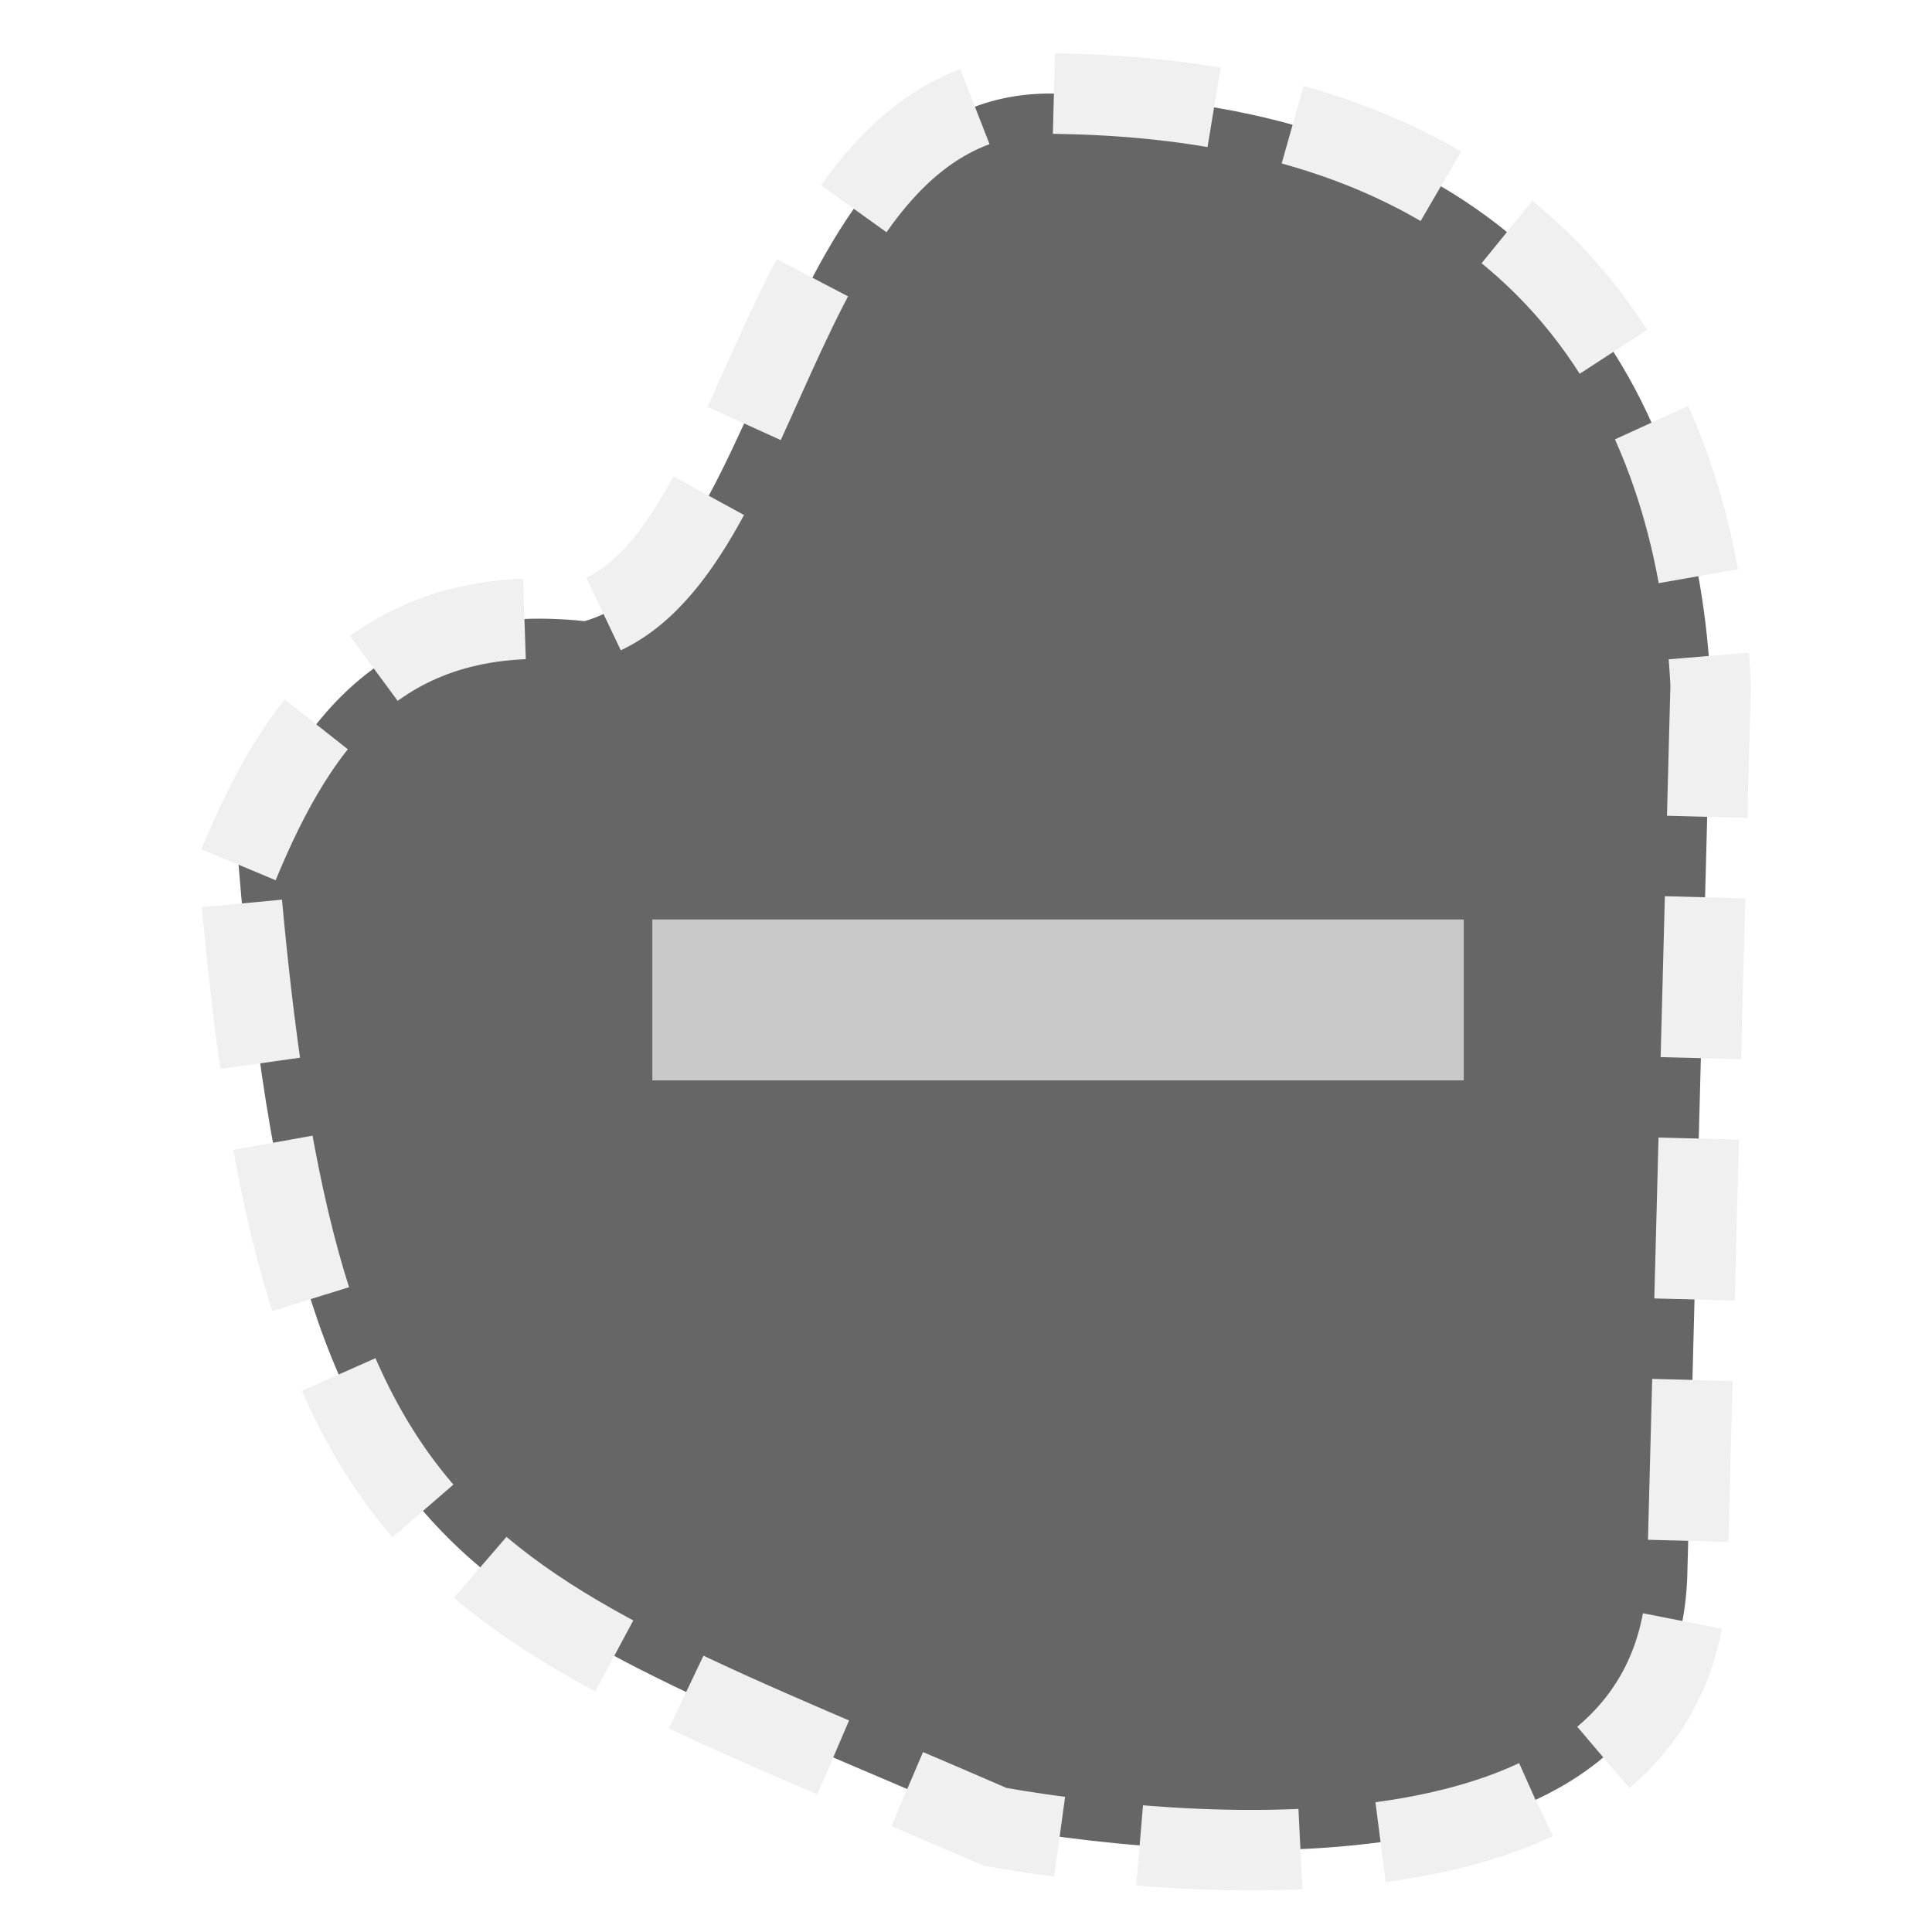
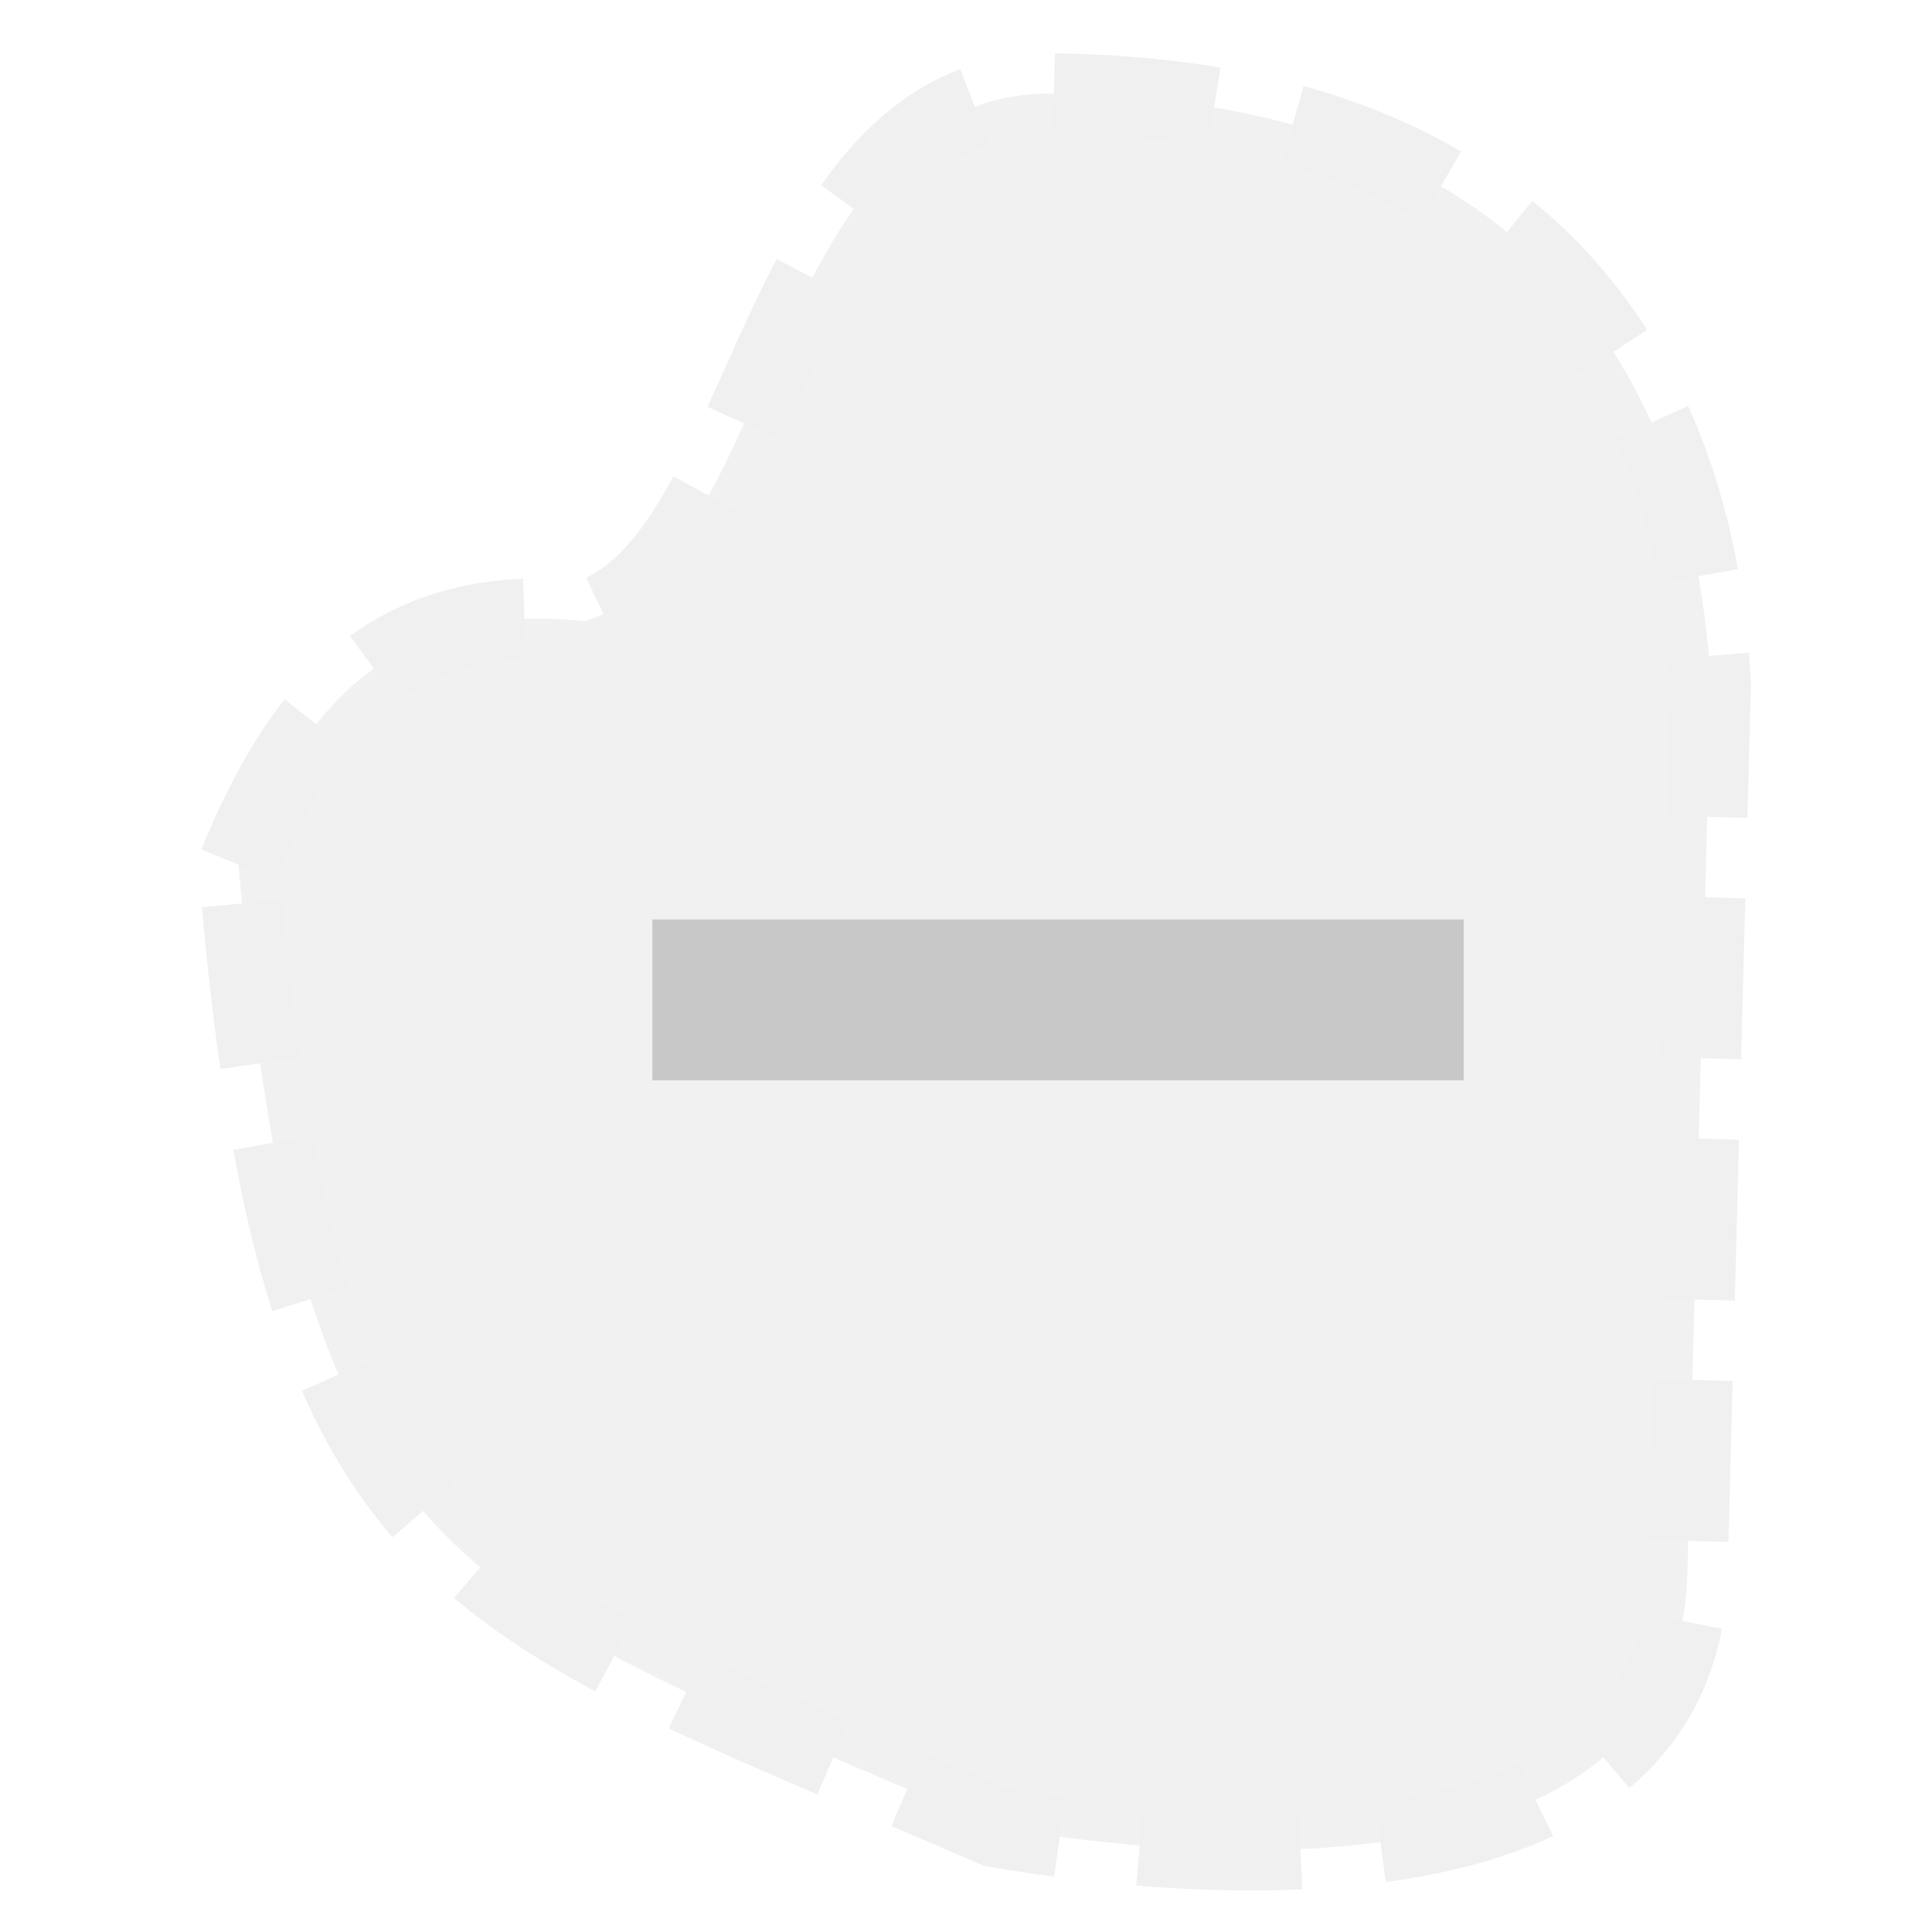
<svg xmlns="http://www.w3.org/2000/svg" width="48" height="48" viewBox="0 0 12.7 12.7" version="1.1" id="svg8">
  <defs id="defs2" />
  <g id="layer1">
-     <path style="fill:#666666;fill-opacity:1;stroke:#f0f0f0;stroke-width:0.529;stroke-linecap:butt;stroke-linejoin:miter;stroke-miterlimit:4;stroke-dasharray:1.058, 0.529;stroke-dashoffset:0;stroke-opacity:1" d="M 1.568,5.684 C 1.967,4.716 2.528,3.944 3.843,4.083 5.093,3.72 5.07,0.545 6.966,0.616 c 3.387,0.056 4.199,2.227 4.279,3.887 L 11.091,10.371 C 11.01,12.432 8.069,12.275 6.542,12.009 2.99,10.466 1.959,10.386 1.568,5.684 Z" id="path844" />
+     <path style="fill:#c8c8c8;fill-opacity:0.239;stroke:#f0f0f0;stroke-width:0.529;stroke-linecap:butt;stroke-linejoin:miter;stroke-miterlimit:4;stroke-dasharray:1.058, 0.529;stroke-dashoffset:0;stroke-opacity:1" d="M 1.568,5.684 C 1.967,4.716 2.528,3.944 3.843,4.083 5.093,3.72 5.07,0.545 6.966,0.616 c 3.387,0.056 4.199,2.227 4.279,3.887 L 11.091,10.371 C 11.01,12.432 8.069,12.275 6.542,12.009 2.99,10.466 1.959,10.386 1.568,5.684 Z" id="path844" />
    <path style="fill:none;stroke:#c8c8c8;stroke-width:1.058;stroke-linecap:butt;stroke-linejoin:miter;stroke-miterlimit:4;stroke-dasharray:none;stroke-opacity:1" d="M 4.288,6.573 H 9.622" id="path872" />
  </g>
</svg>
